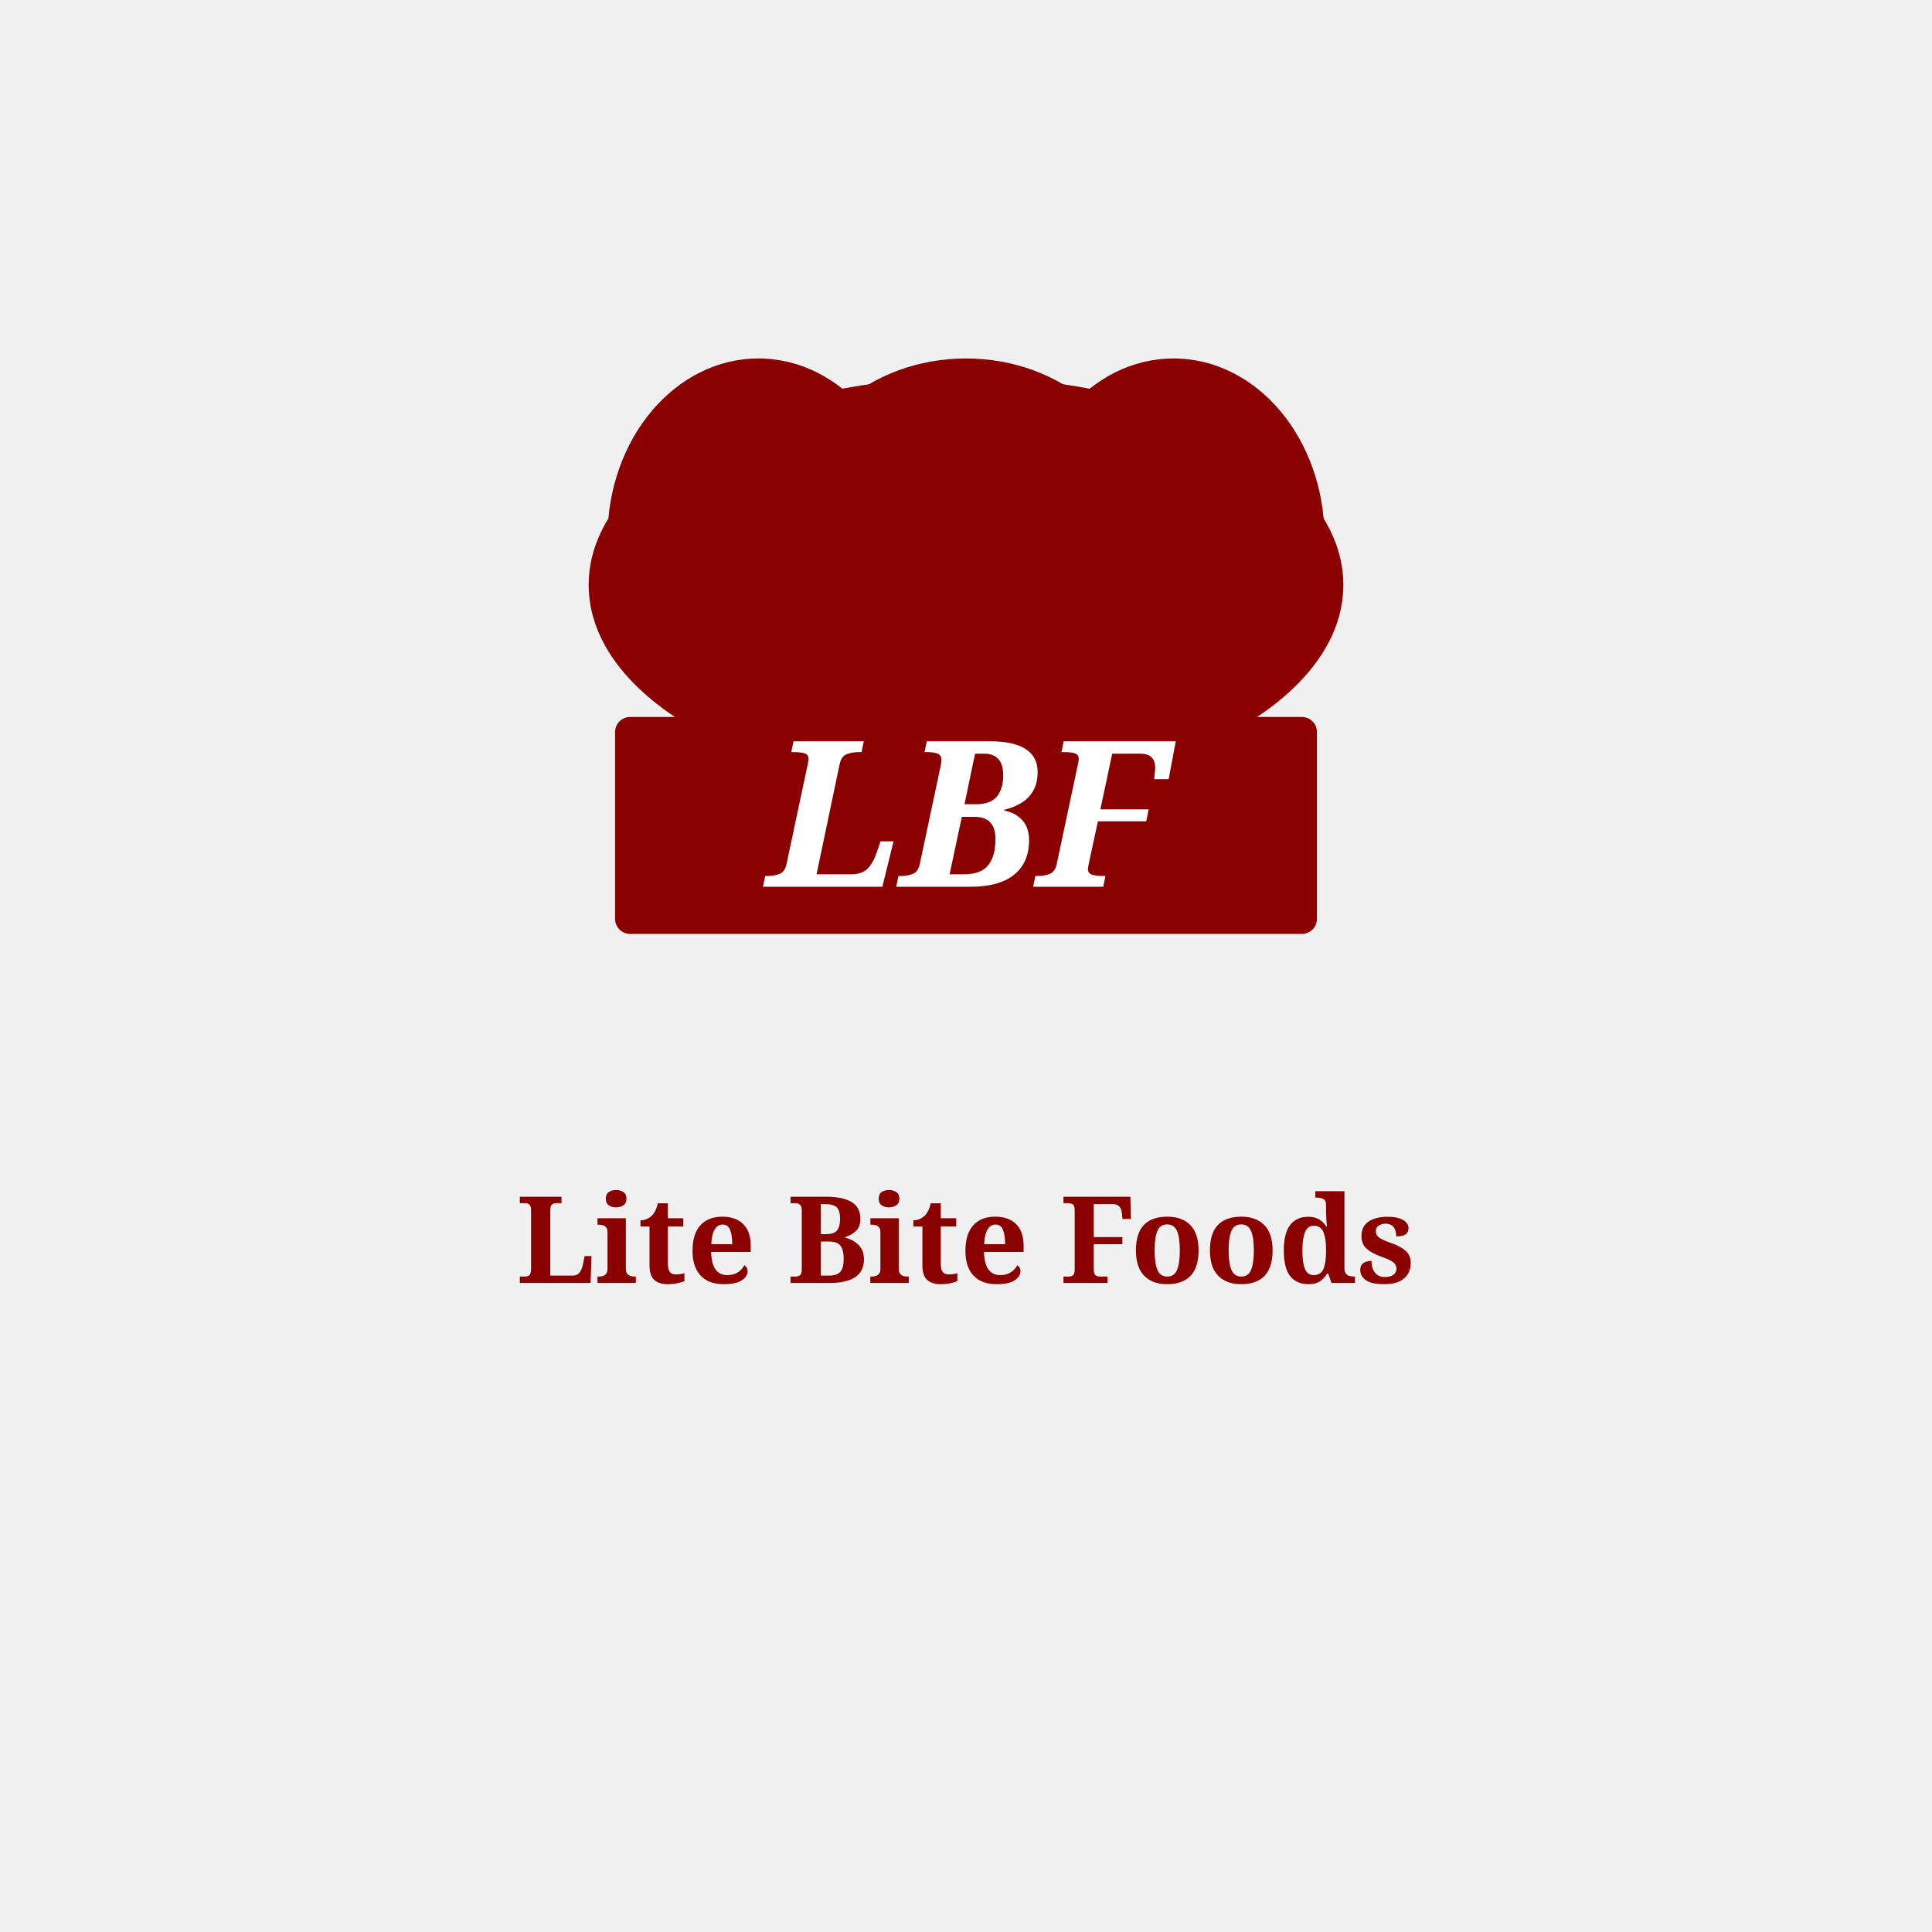
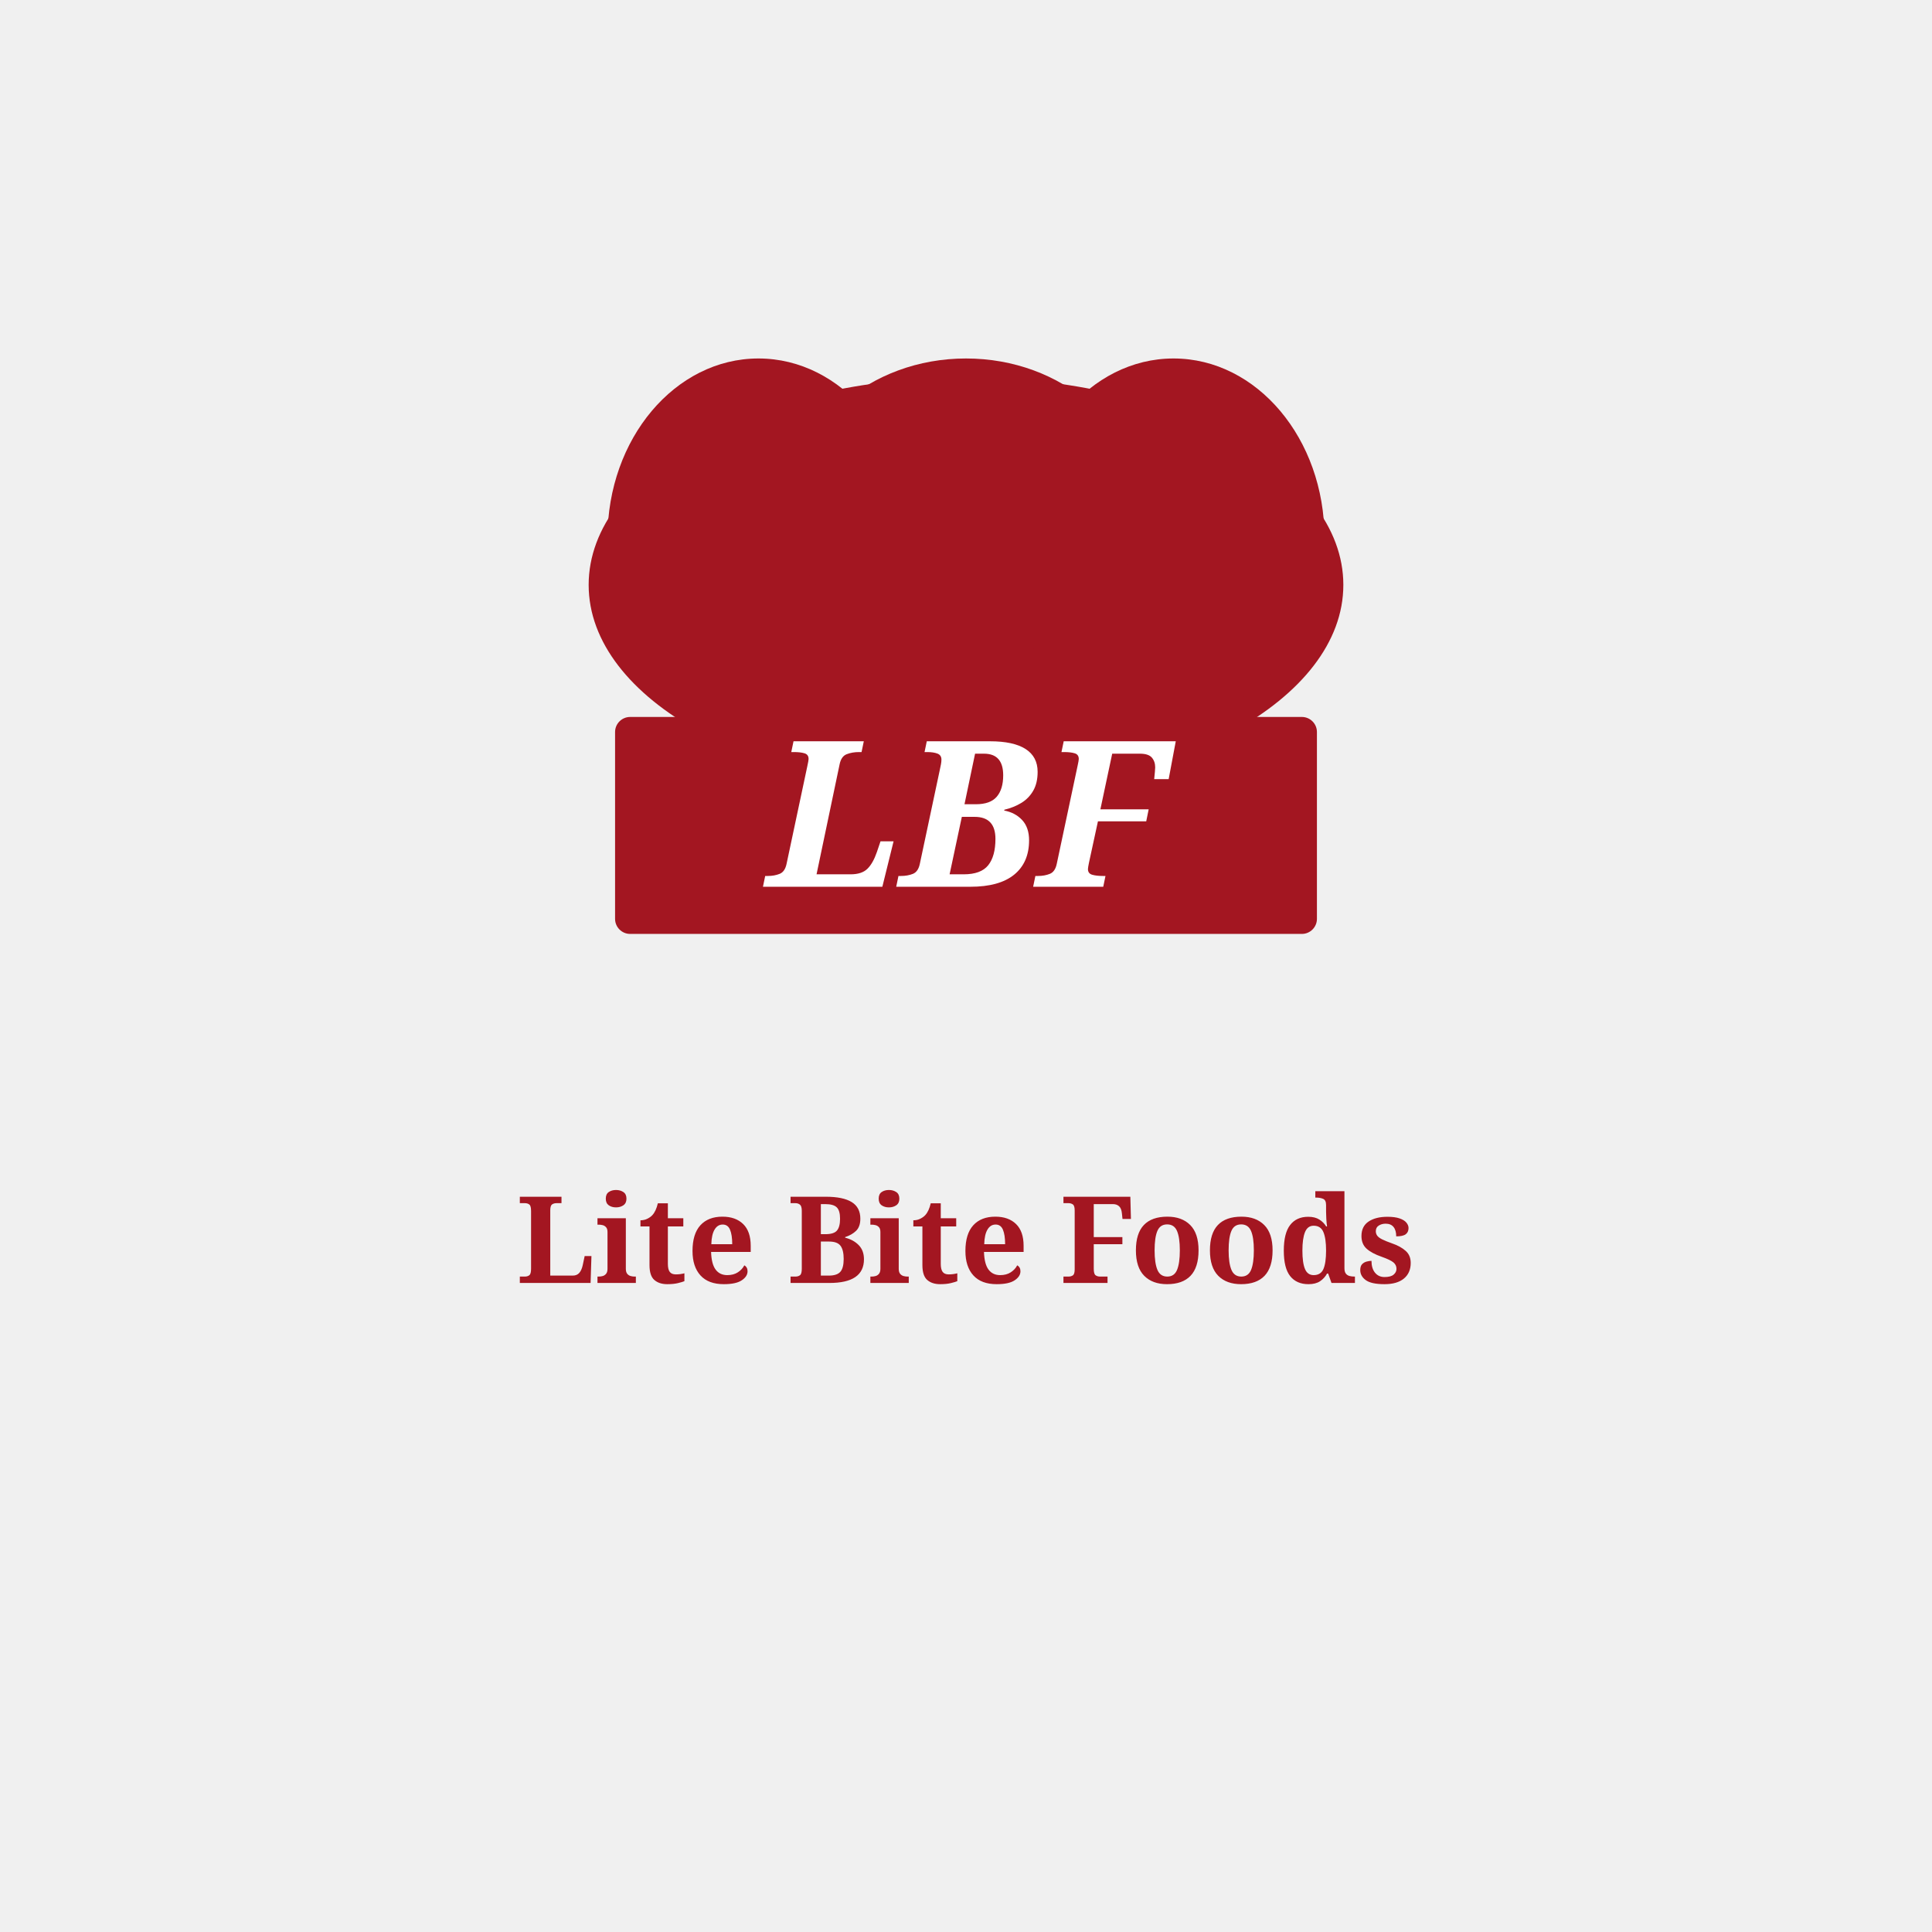
<svg xmlns="http://www.w3.org/2000/svg" viewBox="0 0 1024 1024" width="1024" height="1024">
  <g transform="translate(512, 450)">
-     <ellipse cx="0" cy="-140" rx="200" ry="110" fill="#8B0000" />
-     <ellipse cx="-110" cy="-165" rx="80" ry="95" fill="#8B0000" />
-     <ellipse cx="110" cy="-165" rx="80" ry="95" fill="#8B0000" />
-     <ellipse cx="0" cy="-180" rx="92" ry="80" fill="#8B0000" />
-     <rect x="-186" y="-70" width="372" height="115" rx="8" fill="#8B0000" />
+     <ellipse cx="0" cy="-140" rx="200" ry="110" fill="#A31621" />
+     <ellipse cx="-110" cy="-165" rx="80" ry="95" fill="#A31621" />
+     <ellipse cx="110" cy="-165" rx="80" ry="95" fill="#A31621" />
+     <ellipse cx="0" cy="-180" rx="92" ry="80" fill="#A31621" />
+     <rect x="-186" y="-70" width="372" height="115" rx="8" fill="#A31621" />
    <text x="0" y="20" font-family="Georgia, serif" font-size="108" font-weight="bold" fill="#ffffff" text-anchor="middle" font-style="italic">LBF</text>
  </g>
-   <text x="512" y="680" font-family="Georgia, serif" font-size="64" font-weight="bold" fill="#8B0000" text-anchor="middle">Lite Bite Foods</text>
+   <text x="512" y="680" font-family="Georgia, serif" font-size="64" font-weight="bold" fill="#A31621" text-anchor="middle">Lite Bite Foods</text>
</svg>
